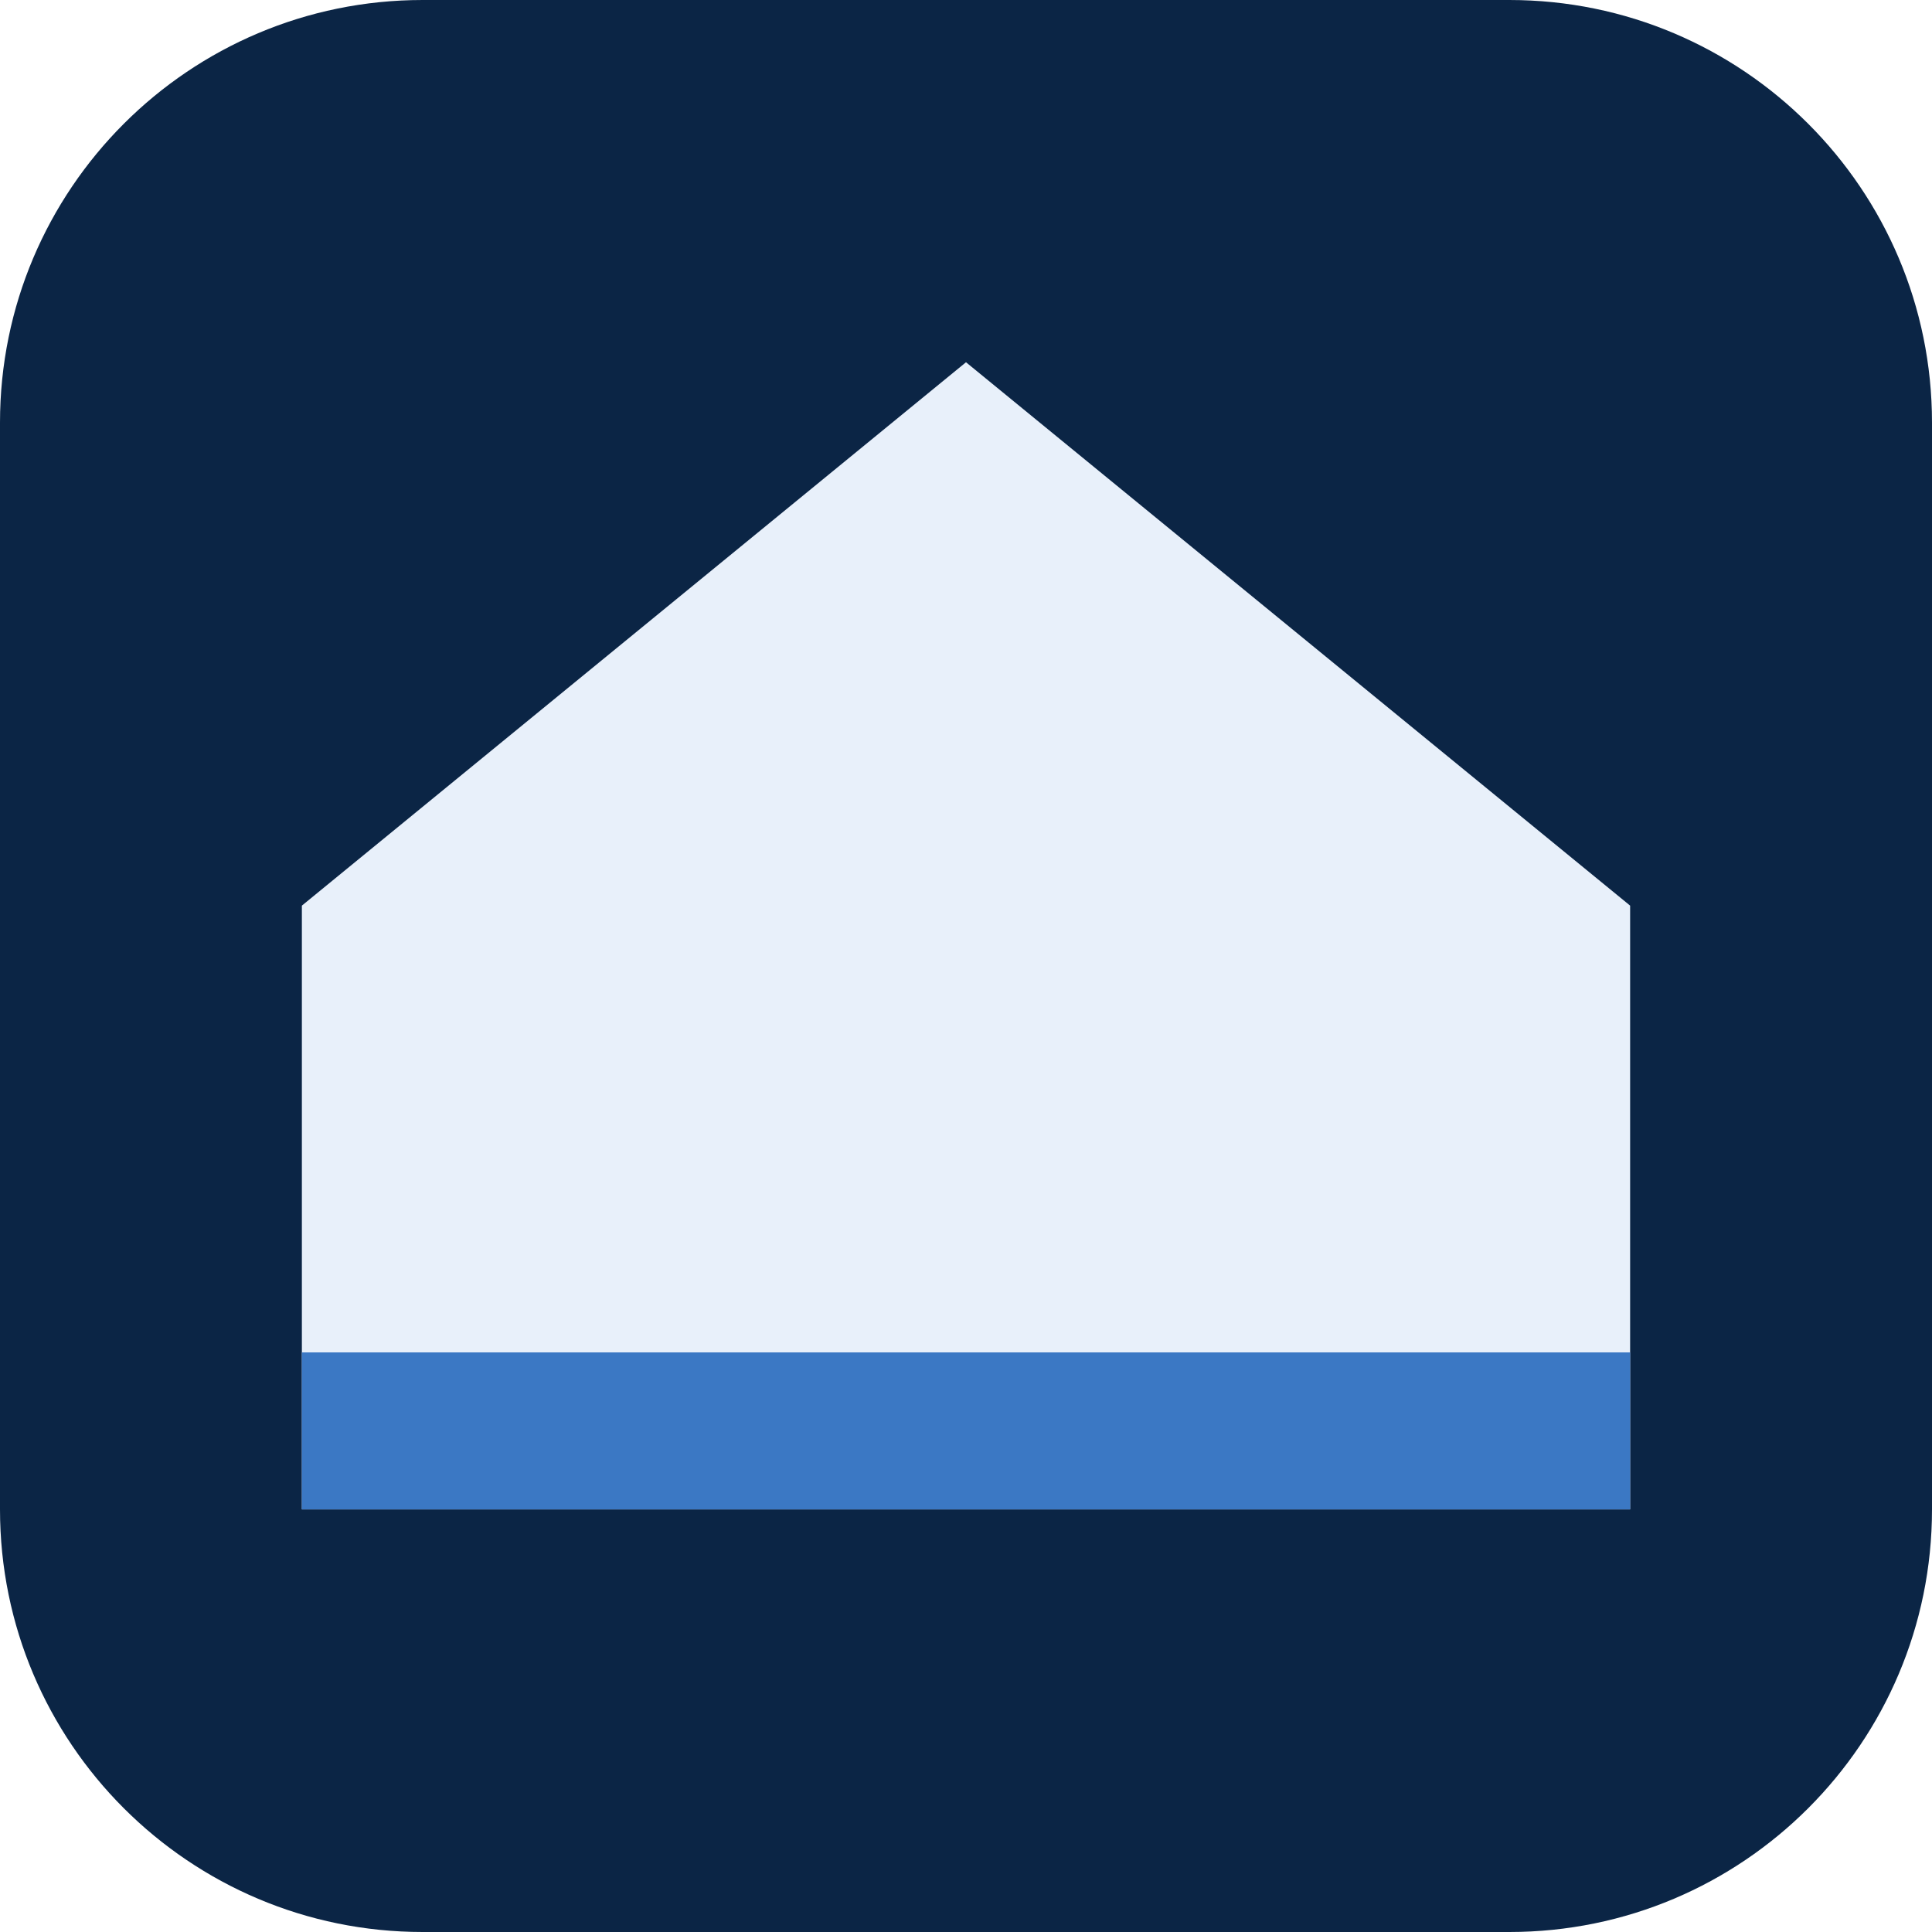
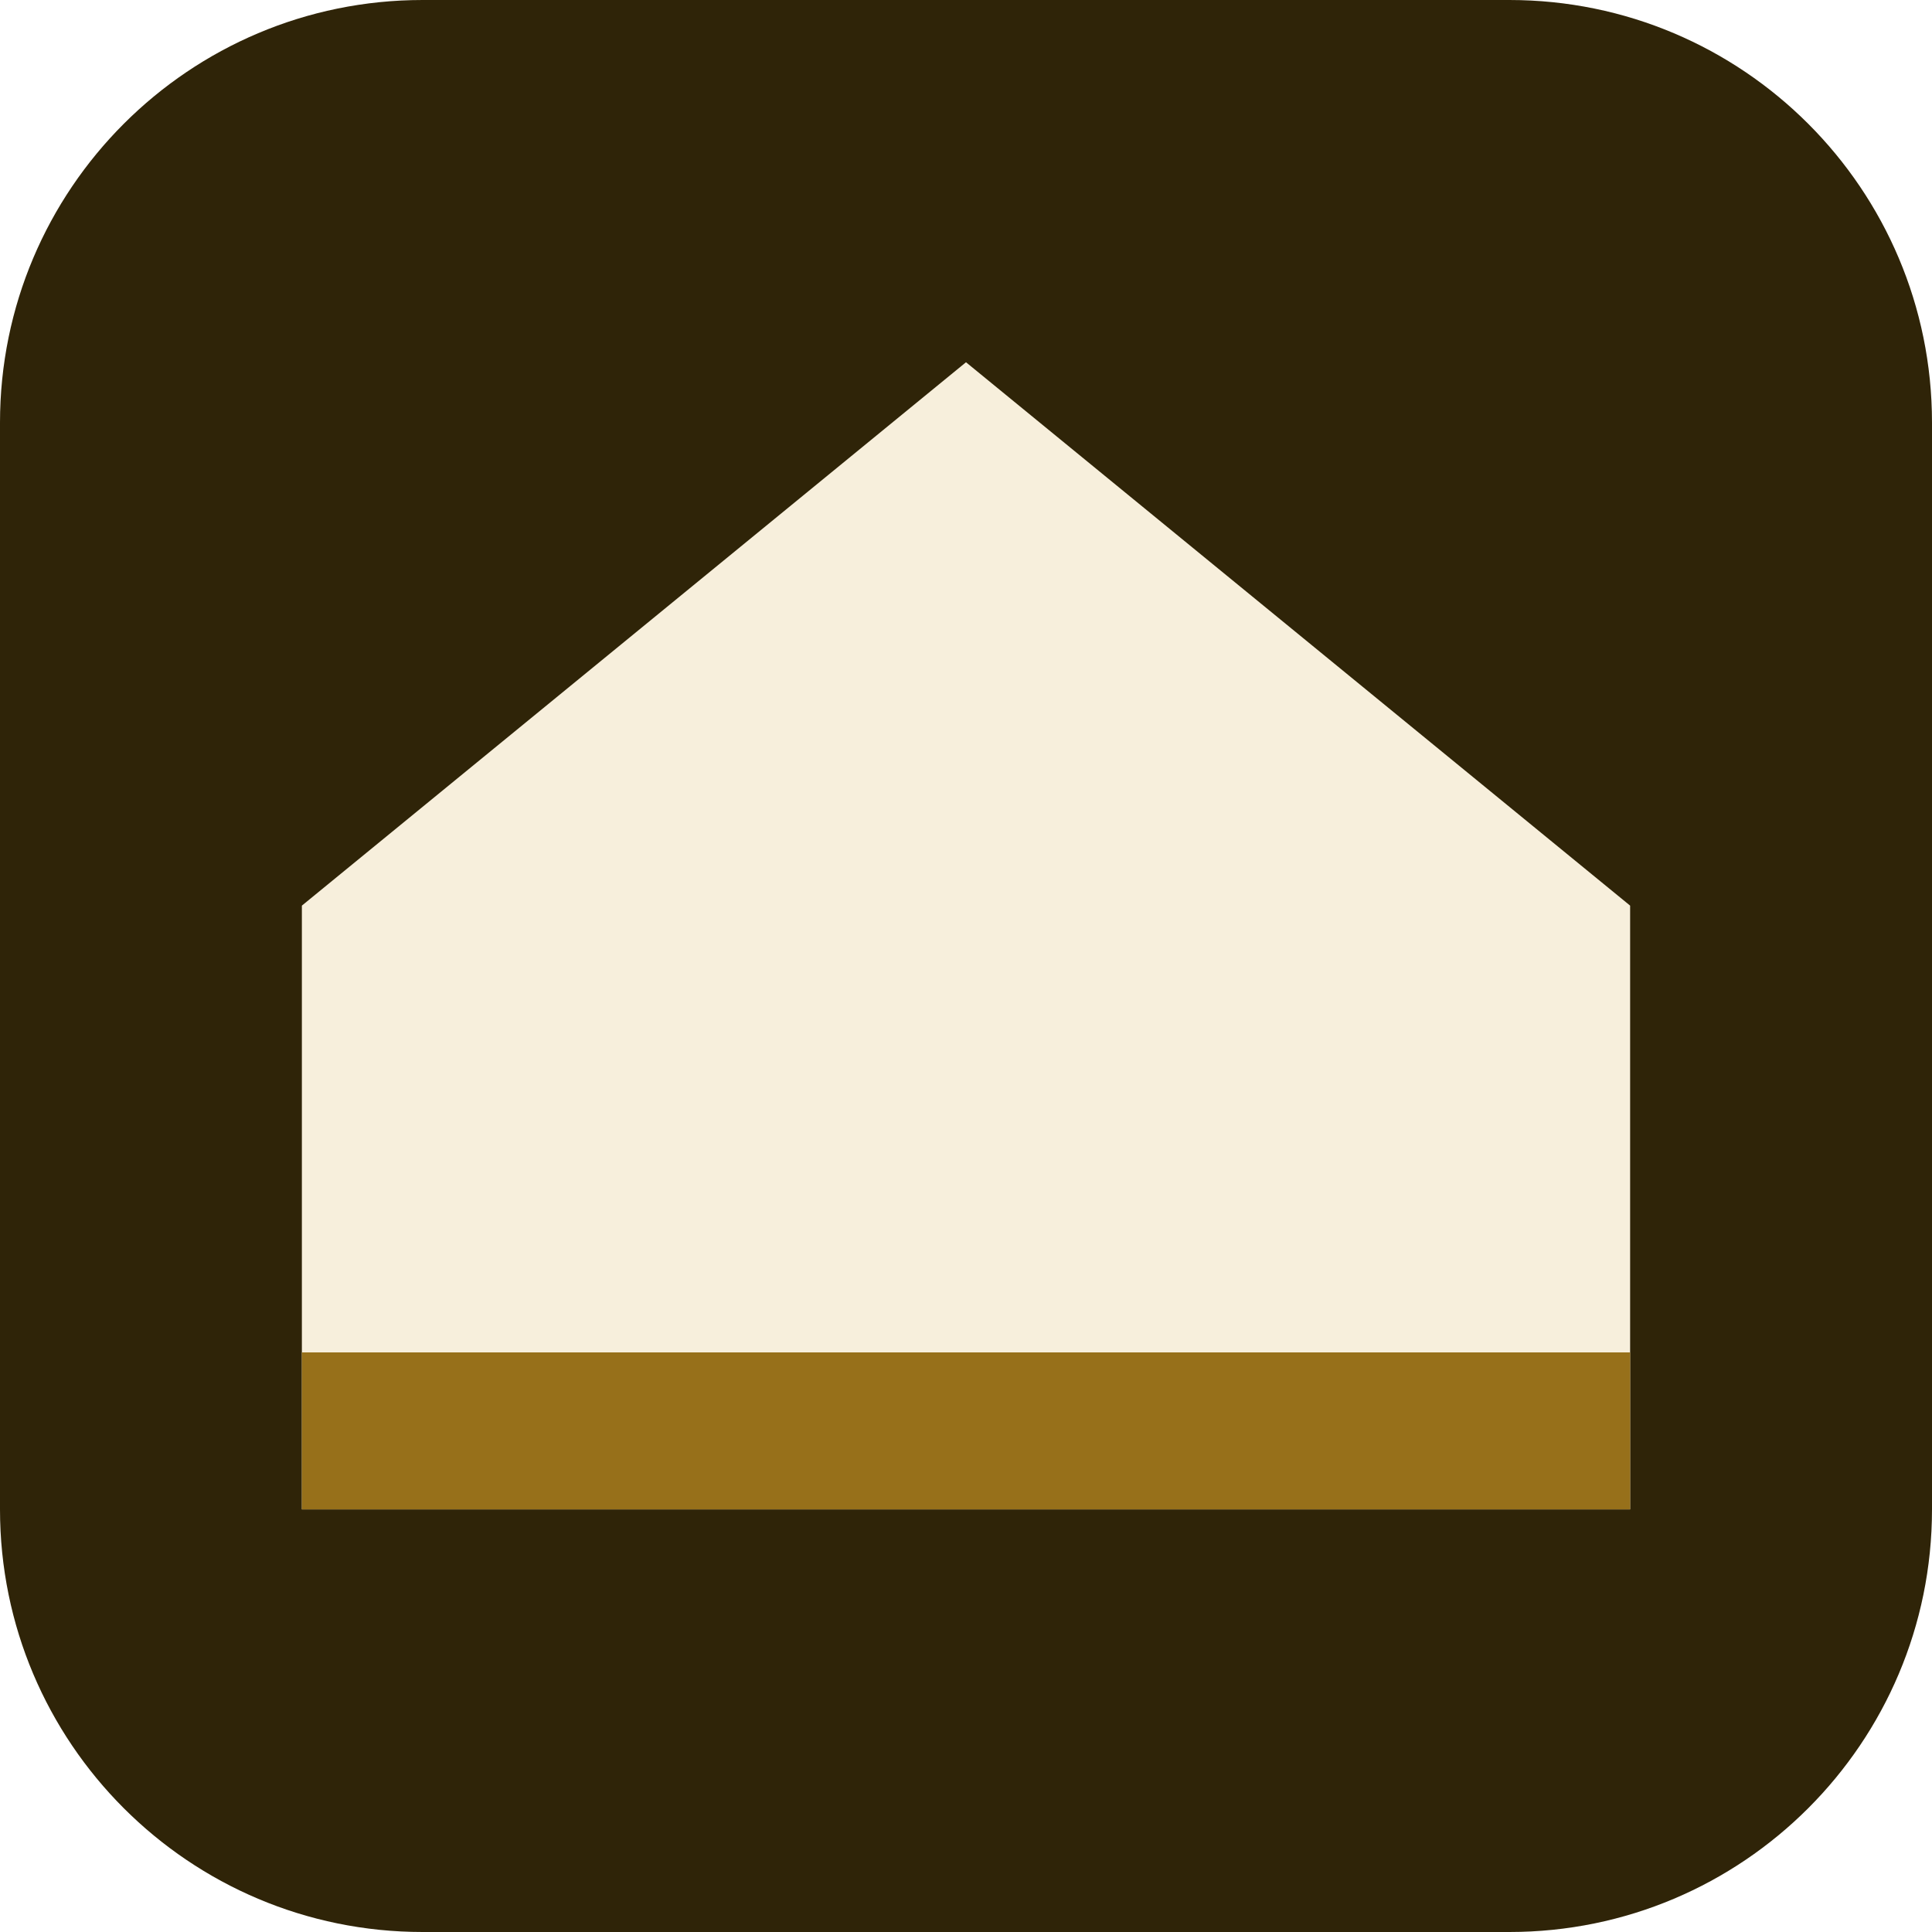
<svg xmlns="http://www.w3.org/2000/svg" viewBox="0 0 32 32" role="img" aria-label="Bayit Title">
-   <rect width="32" height="32" rx="7" fill="#0b2545" />
-   <path d="M16 6 L27 15 V25 H5 V15 Z" fill="#e8f0fa" />
-   <rect x="5" y="22.4" width="22" height="2.6" fill="#3b78c4" />
+   <rect width="32" height="32" rx="7" fill="#2f2408" />
+   <path d="M16 6 L27 15 V25 H5 V15 Z" fill="#f7efdc" />
+   <rect x="5" y="22.4" width="22" height="2.6" fill="#97701a" />
</svg>
